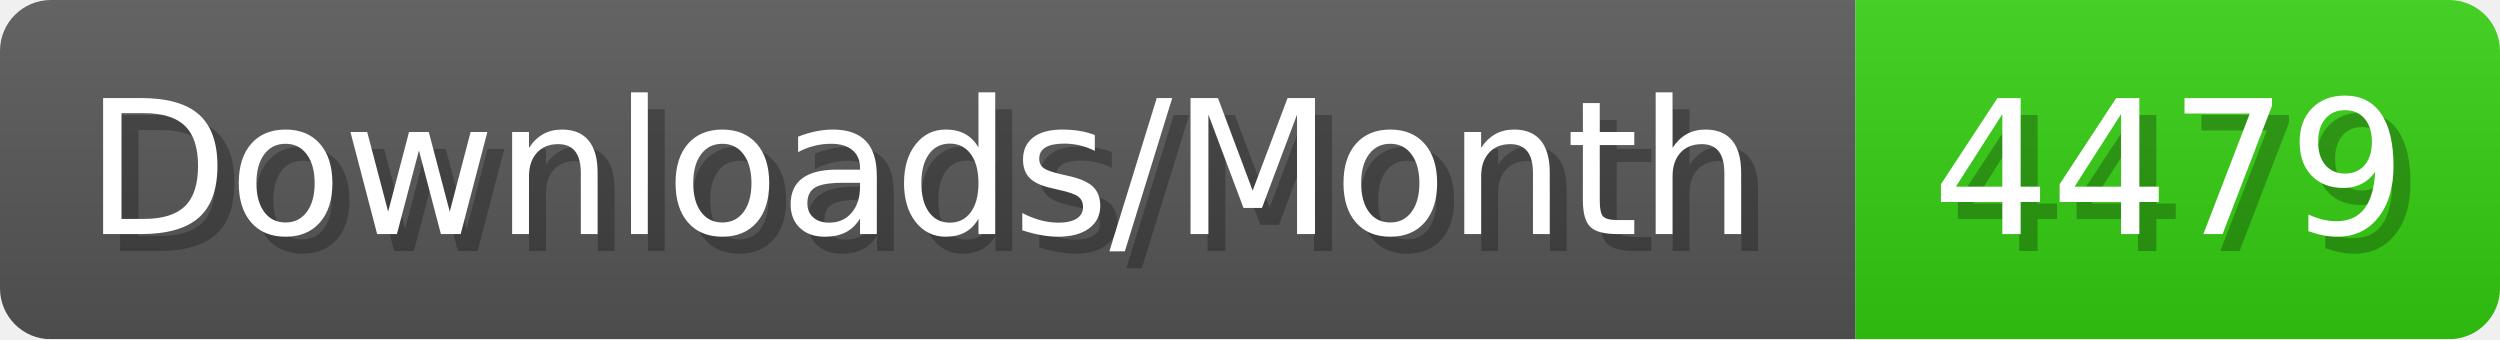
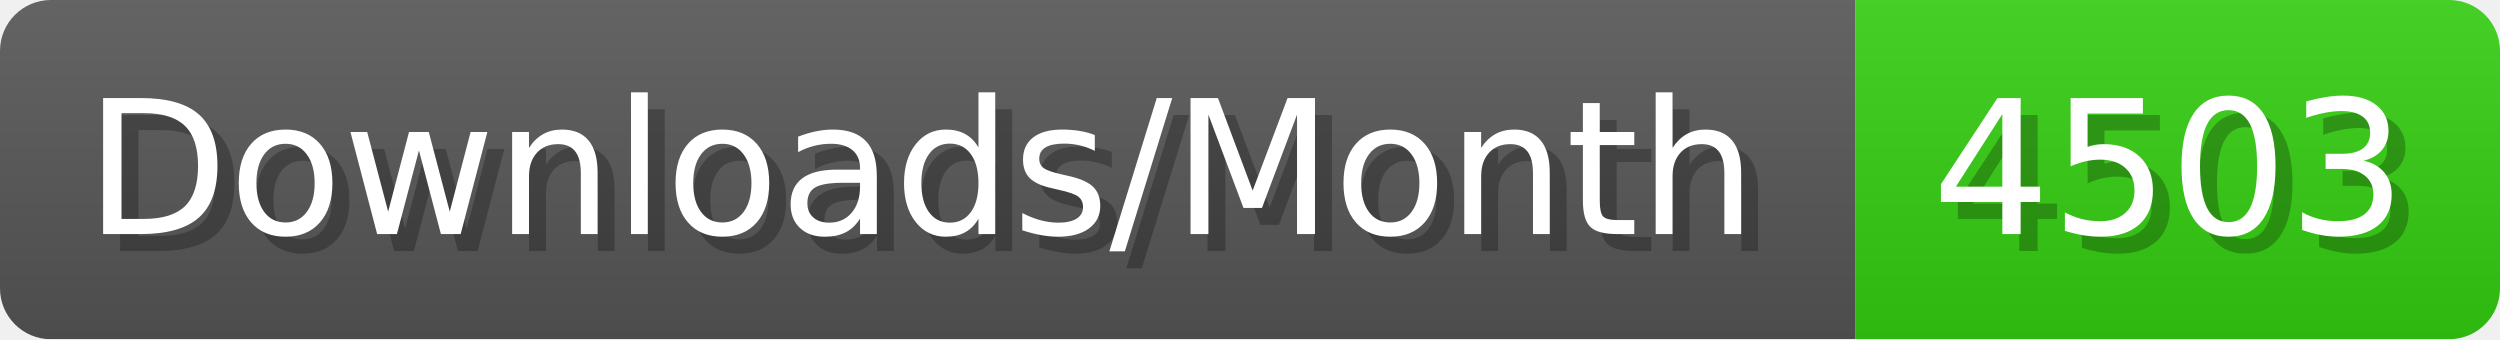
- <svg xmlns="http://www.w3.org/2000/svg" width="147.4" height="20" viewBox="0 0 1474 200" role="img" aria-label="Downloads/Month: 4479">
+ <svg xmlns="http://www.w3.org/2000/svg" width="147.4" height="20" viewBox="0 0 1474 200" role="img" aria-label="Downloads/Month: 4503">
  <linearGradient id="YlXUI" x2="0" y2="100%">
    <stop offset="0" stop-opacity=".1" stop-color="#EEE" />
    <stop offset="1" stop-opacity=".1" />
  </linearGradient>
  <mask id="JHhop">
    <rect width="1474" height="200" rx="30" fill="#FFF" />
  </mask>
  <g mask="url(#JHhop)">
    <rect width="1094" height="200" fill="#555" />
    <rect width="380" height="200" fill="#3C1" x="1094" />
    <rect width="1474" height="200" fill="url(#YlXUI)" />
  </g>
  <g aria-hidden="true" fill="#fff" text-anchor="start" font-family="Verdana,DejaVu Sans,sans-serif" font-size="110">
    <text x="60" y="148" textLength="994" fill="#000" opacity="0.25">Downloads/Month</text>
    <text x="50" y="138" textLength="994">Downloads/Month</text>
-     <text x="1149" y="148" textLength="280" fill="#000" opacity="0.25">4479</text>
-     <text x="1139" y="138" textLength="280">4479</text>
+     <text x="1149" y="148" textLength="280" fill="#000" opacity="0.25">4503</text>
+     <text x="1139" y="138" textLength="280">4503</text>
  </g>
</svg>
